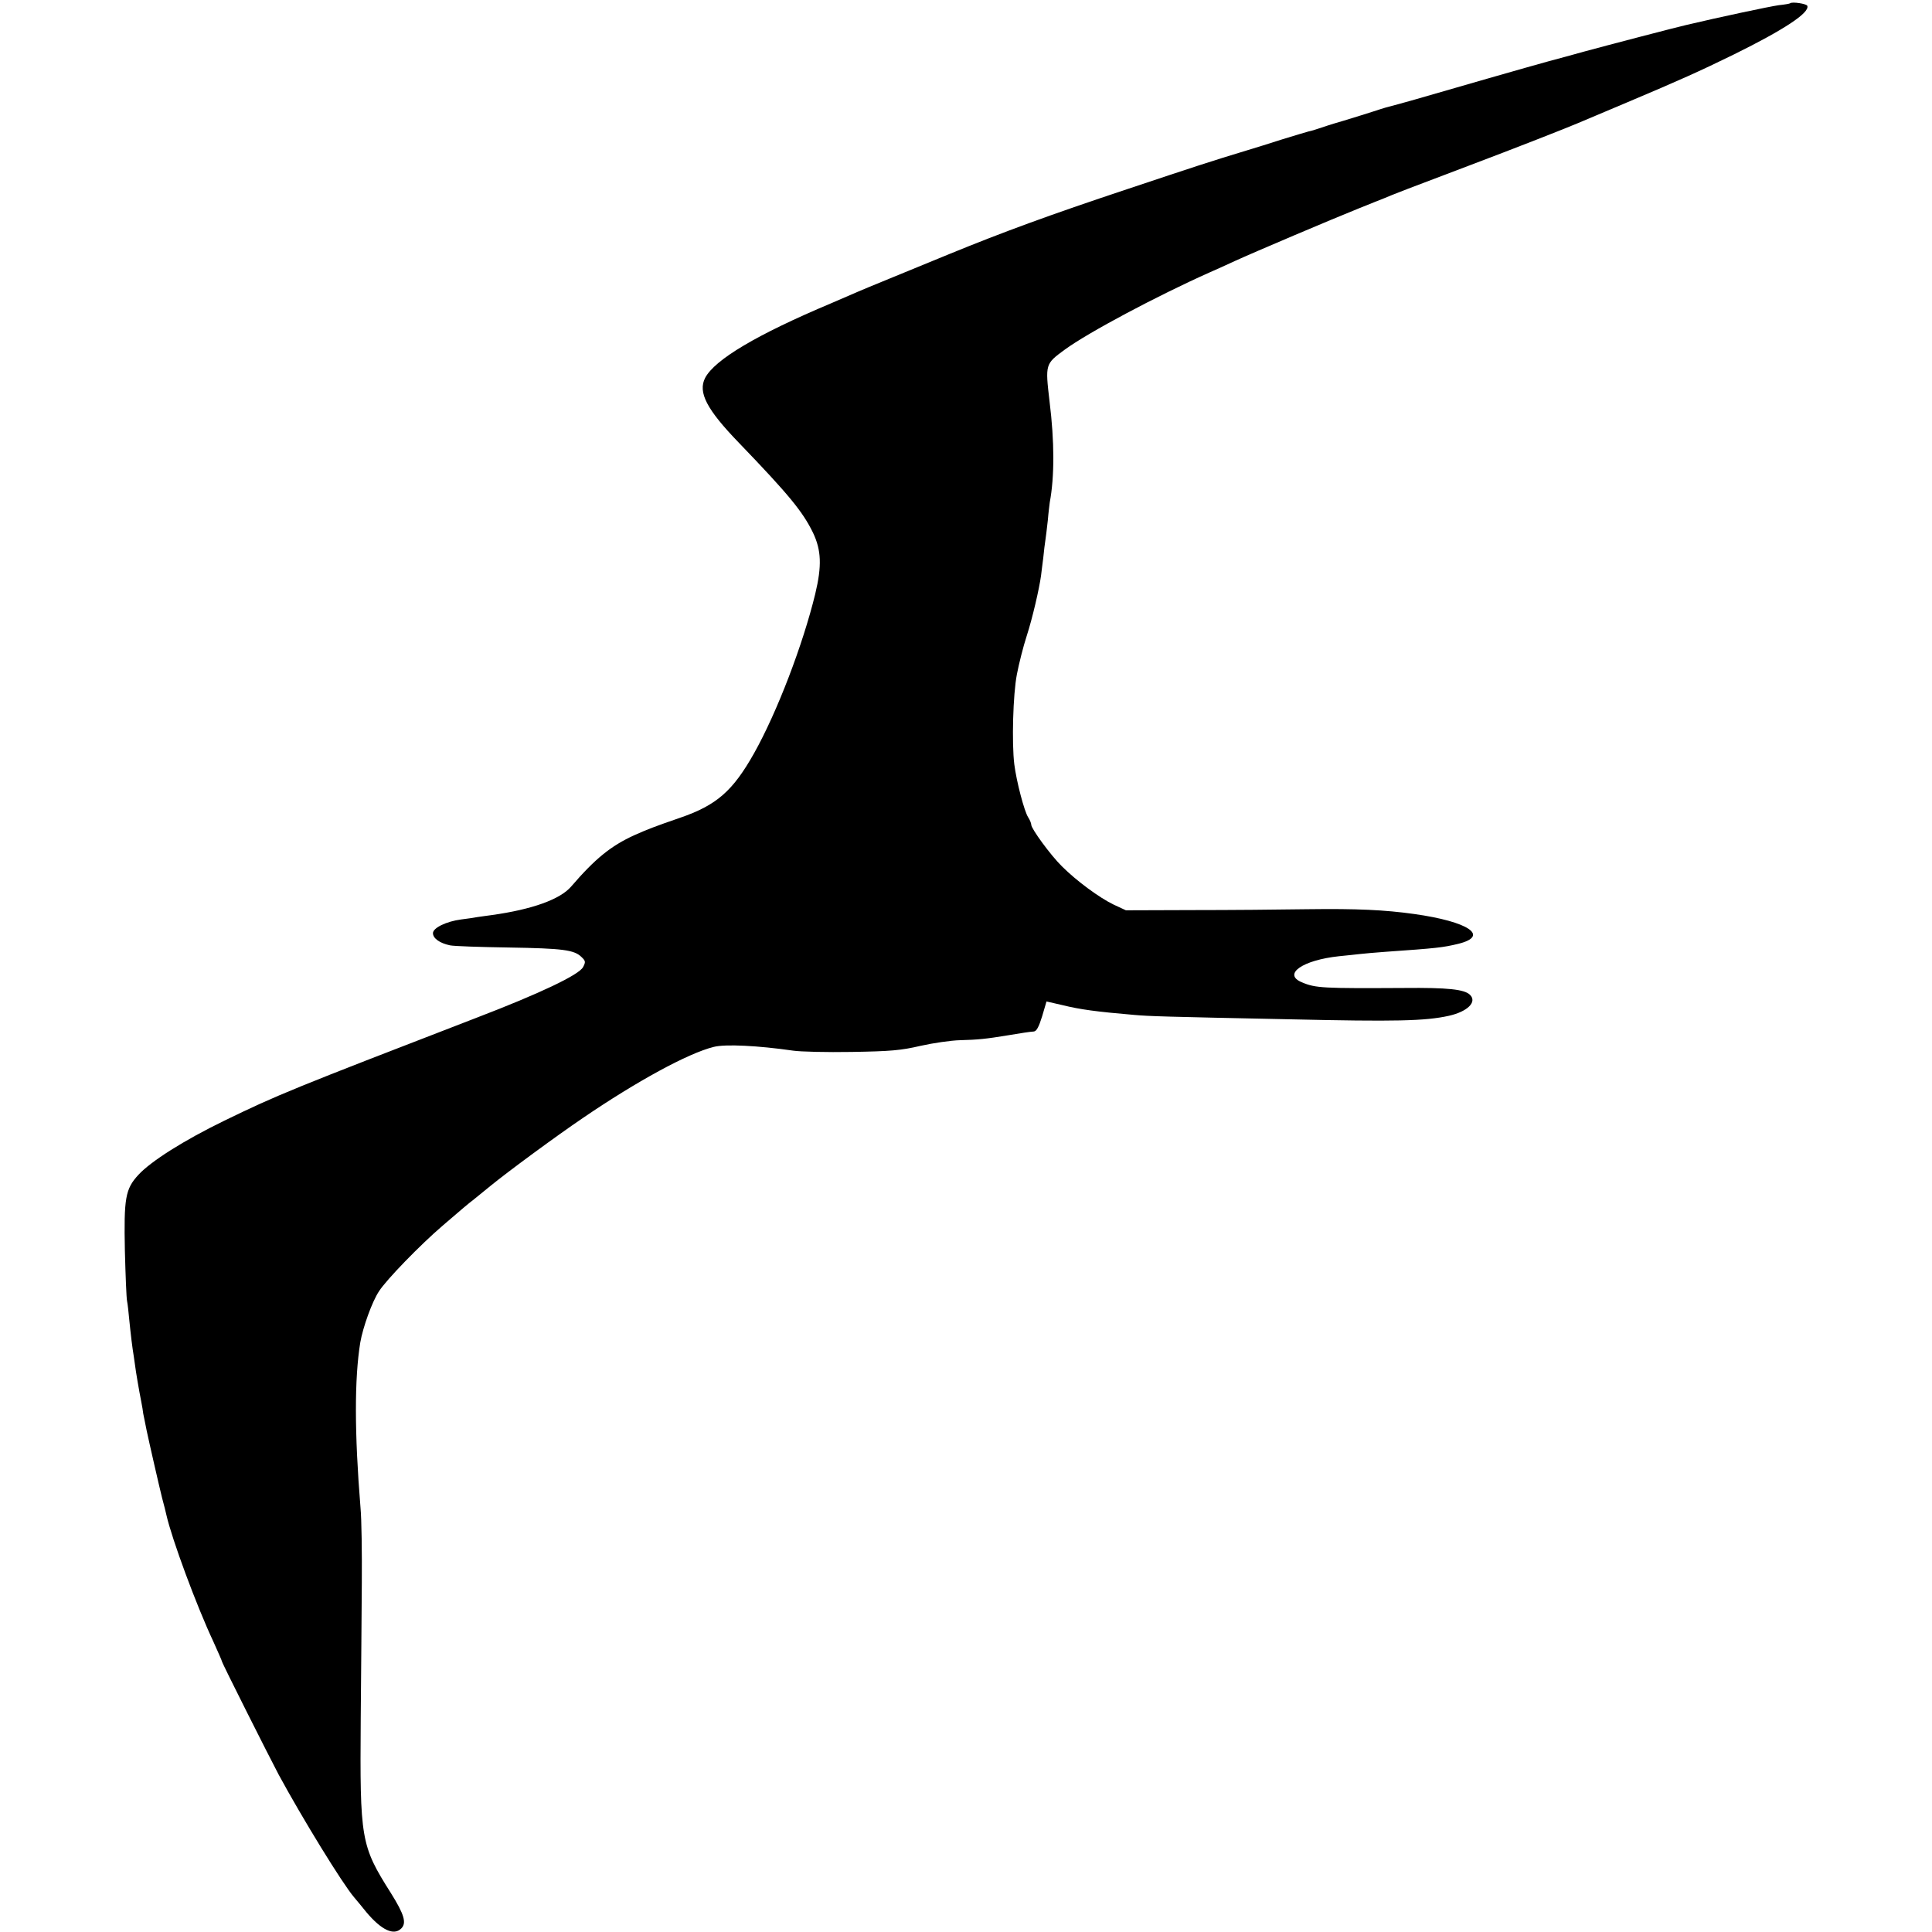
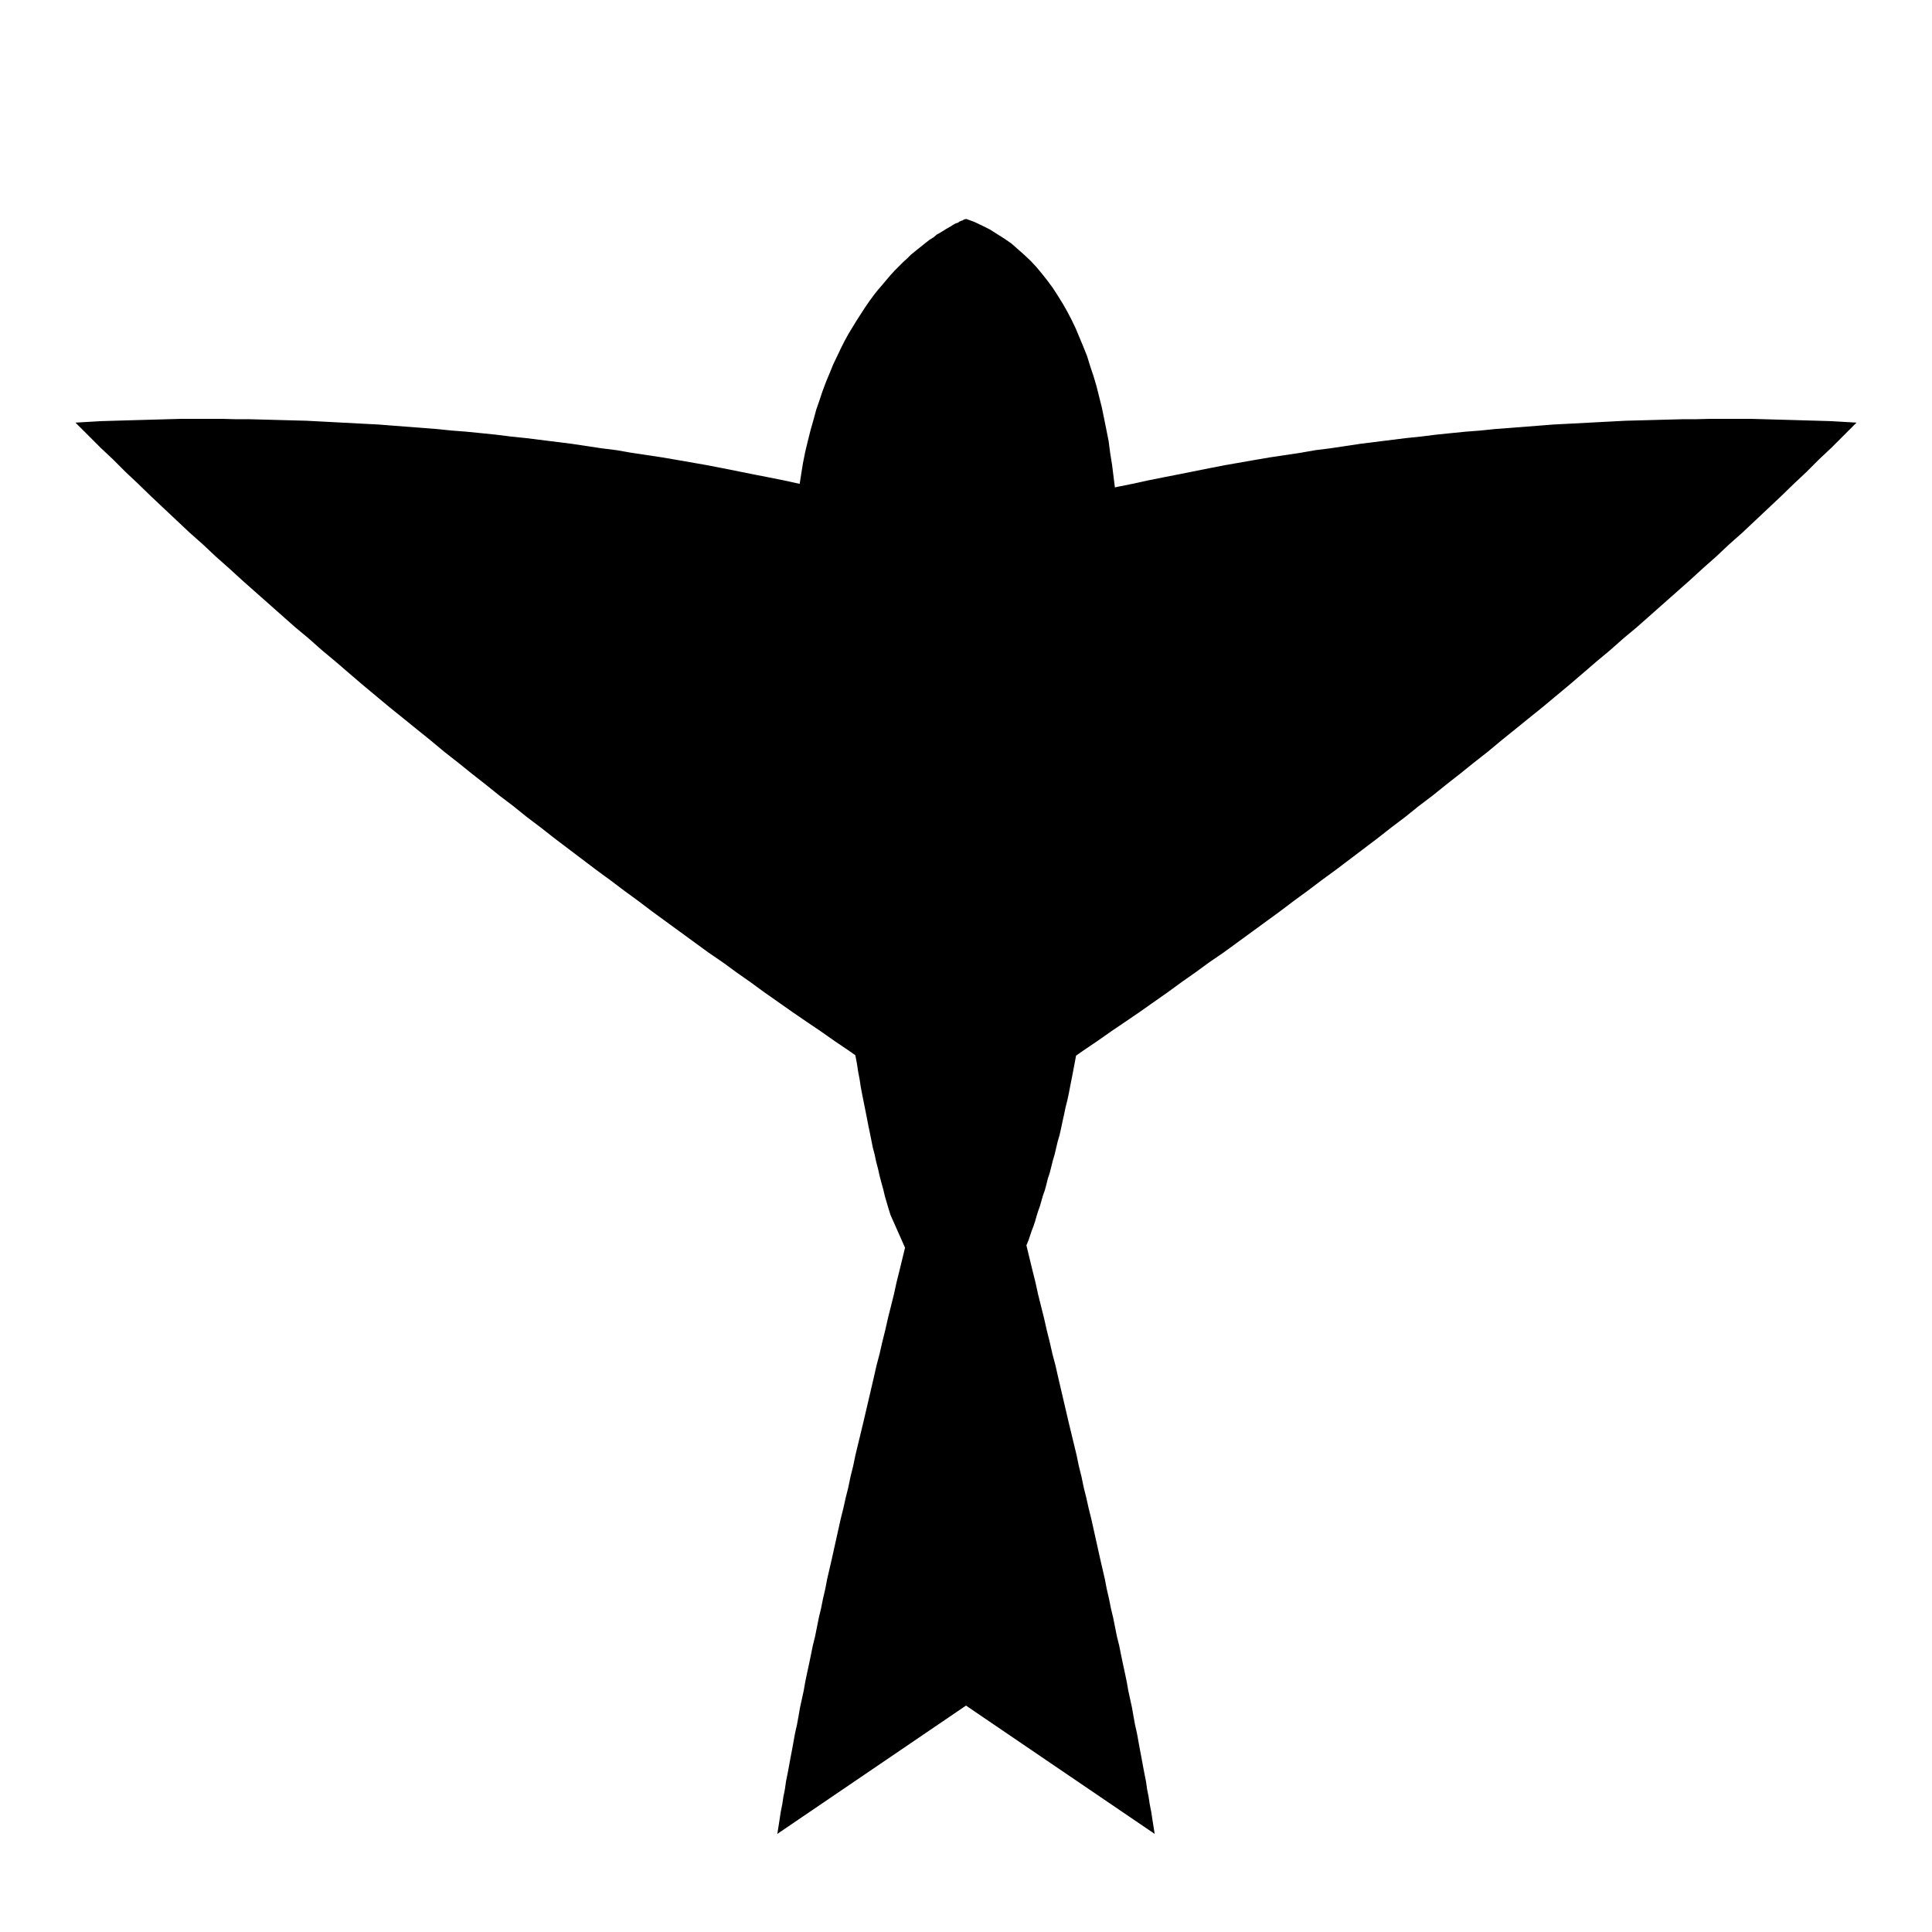
- <svg xmlns="http://www.w3.org/2000/svg" version="1.0" width="888pt" height="888pt" viewBox="0 0 888 888" preserveAspectRatio="xMidYMid meet">
-   <g transform="translate(0,888) scale(0.1,-0.1)" fill="#000000" stroke="none">
-     <path d="M8228 8865 c-2 -2 -25 -6 -53 -9 -38 -5 -278 -56 -425 -91 -33 -7 -381 -98 -465 -121 -49 -14 -124 -34 -165 -45 -67 -18 -485 -138 -615 -176 -50 -14 -106 -30 -135 -37 -8 -2 -35 -11 -60 -19 -25 -8 -85 -27 -135 -42 -49 -14 -101 -31 -115 -36 -14 -5 -34 -11 -45 -13 -11 -3 -65 -19 -120 -36 -55 -18 -127 -40 -160 -50 -175 -53 -247 -77 -550 -178 -364 -121 -578 -200 -820 -299 -88 -36 -214 -88 -280 -115 -66 -27 -129 -53 -140 -58 -11 -5 -67 -29 -125 -54 -342 -144 -535 -259 -579 -343 -34 -66 7 -145 156 -299 229 -238 293 -316 340 -413 38 -80 41 -152 10 -281 -57 -234 -175 -543 -281 -732 -98 -174 -172 -239 -341 -297 -116 -40 -147 -52 -210 -80 -107 -49 -179 -107 -290 -236 -51 -59 -179 -105 -365 -131 -19 -2 -48 -7 -65 -9 -16 -3 -50 -8 -75 -11 -69 -9 -130 -39 -130 -63 0 -24 31 -46 78 -56 18 -4 139 -8 270 -10 250 -4 302 -11 335 -44 19 -18 19 -23 7 -46 -19 -36 -198 -121 -490 -233 -850 -328 -914 -354 -1159 -473 -185 -90 -337 -186 -395 -249 -60 -65 -67 -107 -62 -350 3 -113 7 -216 10 -230 3 -14 7 -52 10 -85 7 -70 14 -128 21 -170 2 -16 7 -48 10 -70 3 -22 11 -64 16 -94 6 -30 12 -64 14 -75 1 -12 5 -34 9 -51 3 -16 8 -39 10 -50 12 -57 58 -258 71 -310 9 -33 18 -69 20 -79 25 -110 138 -416 216 -582 21 -47 39 -87 39 -90 0 -7 217 -438 261 -521 109 -201 293 -501 347 -564 11 -13 37 -44 56 -68 69 -82 126 -109 160 -75 26 25 14 65 -48 164 -138 218 -142 245 -138 800 2 206 4 488 5 625 1 138 -1 293 -6 345 -28 345 -28 594 -1 760 12 69 54 187 86 235 33 52 188 212 293 302 98 84 108 93 144 121 19 15 52 42 75 61 78 64 302 229 426 313 248 169 483 297 600 326 53 14 205 6 365 -17 33 -5 155 -8 270 -6 179 3 226 7 316 28 58 13 140 25 182 26 82 2 120 6 217 22 73 12 97 16 122 18 12 1 23 21 38 70 l20 68 74 -17 c81 -20 155 -30 331 -45 69 -6 132 -8 715 -20 484 -11 620 -8 729 16 85 19 131 63 98 96 -25 26 -104 34 -302 32 -373 -2 -408 -1 -471 26 -90 37 2 102 171 120 33 3 76 8 95 10 19 2 71 7 115 10 243 17 267 20 338 37 145 36 47 102 -203 137 -136 19 -262 25 -490 22 -124 -2 -362 -4 -530 -4 l-305 -1 -56 26 c-65 31 -171 109 -238 176 -52 51 -141 173 -141 191 0 6 -6 22 -14 34 -18 27 -54 165 -64 244 -12 98 -6 322 12 414 9 47 29 127 45 176 26 80 58 218 66 278 1 11 6 47 10 80 3 33 8 70 10 83 2 13 7 53 11 90 3 37 8 74 9 83 22 118 22 279 -1 464 -20 172 -20 172 70 238 108 79 426 248 666 355 25 11 77 34 115 52 92 42 443 191 570 242 55 22 109 44 120 48 24 11 130 52 390 150 199 75 449 173 500 195 17 7 118 50 225 95 237 100 333 143 490 220 229 113 348 191 337 223 -3 10 -70 20 -79 12z" />
-   </g>
+ <svg xmlns="http://www.w3.org/2000/svg" viewBox="0 0 512 512">
+   <path fill="currentColor" d="M240.0 330.0L272.0 330.0L272.0 330.0L272.8 333.3L273.6 336.6L274.4 339.8L275.1 343.0L275.9 346.2L276.7 349.4L277.4 352.5L278.2 355.7L278.9 358.8L279.7 361.8L280.4 364.9L281.1 367.9L281.8 370.9L282.5 373.9L283.2 376.9L283.9 379.8L284.6 382.7L285.3 385.6L285.9 388.5L286.6 391.3L287.2 394.2L287.9 397.0L288.5 399.7L289.2 402.5L289.8 405.2L290.4 407.9L291.0 410.6L291.6 413.3L292.2 415.9L292.8 418.5L293.3 421.1L293.9 423.7L294.4 426.2L295.0 428.7L295.5 431.2L296.0 433.7L296.6 436.1L297.1 438.6L297.6 441.0L298.1 443.3L298.6 445.7L299.0 448.0L299.5 450.3L300.0 452.6L300.4 454.9L300.8 457.1L301.3 459.3L301.7 461.5L302.1 463.7L302.5 465.8L302.9 468.0L303.3 470.1L303.7 472.1L304.0 474.2L304.4 476.2L304.7 478.2L305.1 480.2L305.4 482.2L305.7 484.1L306.0 486.0L256.0 452.0L206.0 486.0L206.3 484.1L206.6 482.2L206.9 480.2L207.3 478.2L207.6 476.2L208.0 474.2L208.3 472.1L208.7 470.1L209.1 468.0L209.5 465.8L209.9 463.7L210.3 461.5L210.7 459.3L211.2 457.1L211.6 454.9L212.0 452.6L212.5 450.3L213.0 448.0L213.4 445.7L213.9 443.3L214.4 441.0L214.9 438.6L215.4 436.1L216.0 433.7L216.5 431.2L217.0 428.7L217.6 426.2L218.1 423.7L218.7 421.1L219.2 418.5L219.8 415.9L220.4 413.3L221.0 410.6L221.6 407.9L222.2 405.2L222.8 402.5L223.5 399.7L224.1 397.0L224.8 394.2L225.4 391.3L226.1 388.5L226.7 385.6L227.4 382.7L228.1 379.8L228.8 376.9L229.5 373.9L230.2 370.9L230.9 367.9L231.6 364.9L232.3 361.8L233.1 358.8L233.8 355.7L234.6 352.5L235.3 349.4L236.1 346.2L236.9 343.0L237.6 339.8L238.4 336.6L239.2 333.3L240.0 330.0Z M260.0 138.0L264.0 136.9L268.0 135.8L272.0 134.8L276.0 133.8L280.1 132.8L284.1 131.8L288.1 130.9L292.2 129.9L296.2 129.0L300.2 128.2L304.3 127.3L308.3 126.5L312.4 125.7L316.4 124.9L320.4 124.1L324.5 123.3L328.5 122.6L332.5 121.9L336.6 121.2L340.6 120.6L344.6 120.0L348.6 119.3L352.6 118.8L356.6 118.2L360.6 117.6L364.6 117.1L368.6 116.6L372.6 116.1L376.5 115.7L380.5 115.2L384.4 114.8L388.4 114.4L392.3 114.1L396.2 113.7L400.1 113.4L404.0 113.1L407.9 112.8L411.7 112.5L415.6 112.3L419.4 112.1L423.2 111.9L427.0 111.7L430.8 111.5L434.6 111.4L438.3 111.3L442.0 111.2L445.8 111.1L449.4 111.1L453.1 111.0L456.8 111.0L460.4 111.0L464.0 111.0L467.6 111.1L471.1 111.2L474.7 111.3L478.2 111.4L481.7 111.5L485.1 111.6L488.6 111.8L492.0 112.0L492.0 112.0L488.7 115.3L485.4 118.6L482.0 121.8L478.7 125.1L475.3 128.3L471.9 131.6L468.5 134.8L465.1 138.0L461.7 141.2L458.2 144.3L454.8 147.5L451.3 150.6L447.8 153.8L444.3 156.9L440.8 160.0L437.3 163.1L433.8 166.2L430.2 169.2L426.7 172.3L423.1 175.3L419.5 178.4L416.0 181.4L412.4 184.4L408.8 187.4L405.2 190.3L401.5 193.3L397.9 196.2L394.3 199.2L390.6 202.1L387.0 205.0L383.3 207.9L379.7 210.8L376.0 213.6L372.4 216.5L368.7 219.3L365.0 222.2L361.3 225.0L357.6 227.8L353.9 230.6L350.2 233.3L346.5 236.1L342.8 238.8L339.1 241.6L335.4 244.3L331.7 247.0L328.0 249.7L324.3 252.4L320.5 255.0L316.8 257.7L313.1 260.3L309.4 263.0L305.7 265.6L302.0 268.2L298.2 270.8L294.5 273.3L290.8 275.9L287.1 278.4L283.4 281.0L279.7 283.5L276.0 286.0L262.0 214.0Z M250.0 214.0L236.0 286.0L232.3 283.5L228.6 281.0L224.9 278.4L221.2 275.9L217.5 273.3L213.8 270.8L210.0 268.2L206.3 265.6L202.6 263.0L198.9 260.3L195.2 257.7L191.5 255.0L187.7 252.4L184.0 249.7L180.3 247.0L176.6 244.3L172.9 241.6L169.2 238.8L165.5 236.1L161.8 233.3L158.1 230.6L154.4 227.8L150.7 225.0L147.0 222.2L143.3 219.3L139.6 216.5L136.0 213.6L132.3 210.8L128.7 207.9L125.0 205.0L121.4 202.1L117.7 199.2L114.1 196.2L110.5 193.3L106.8 190.3L103.2 187.4L99.6 184.4L96.0 181.4L92.5 178.4L88.9 175.3L85.3 172.3L81.8 169.2L78.2 166.2L74.7 163.1L71.2 160.0L67.7 156.9L64.2 153.8L60.7 150.6L57.2 147.5L53.8 144.3L50.3 141.2L46.9 138.0L43.5 134.8L40.1 131.6L36.7 128.3L33.3 125.1L30.0 121.8L26.6 118.6L23.3 115.3L20.0 112.0L20.0 112.0L23.4 111.8L26.9 111.6L30.3 111.5L33.8 111.4L37.3 111.3L40.9 111.2L44.4 111.1L48.0 111.0L51.6 111.0L55.2 111.0L58.9 111.0L62.6 111.1L66.2 111.1L70.0 111.2L73.7 111.3L77.4 111.4L81.2 111.5L85.0 111.7L88.8 111.9L92.6 112.1L96.4 112.3L100.3 112.5L104.1 112.8L108.0 113.1L111.9 113.4L115.8 113.7L119.7 114.1L123.6 114.4L127.6 114.8L131.5 115.2L135.5 115.7L139.4 116.1L143.4 116.6L147.4 117.1L151.4 117.6L155.4 118.2L159.4 118.8L163.4 119.3L167.4 120.0L171.4 120.6L175.4 121.2L179.5 121.9L183.5 122.6L187.5 123.3L191.6 124.1L195.6 124.9L199.6 125.7L203.7 126.5L207.7 127.3L211.8 128.2L215.8 129.0L219.8 129.9L223.9 130.9L227.9 131.8L231.9 132.8L236.0 133.8L240.0 134.8L244.0 135.8L248.0 136.9L252.0 138.0Z M256.0 58.0L258.2 58.8L260.3 59.8L262.3 60.8L264.2 62.0L266.1 63.2L268.0 64.5L269.7 66.0L271.4 67.5L273.1 69.1L274.6 70.7L276.1 72.5L277.6 74.4L279.0 76.3L280.3 78.3L281.6 80.4L282.8 82.5L284.0 84.8L285.1 87.1L286.1 89.5L287.1 91.9L288.1 94.4L288.9 97.0L289.8 99.7L290.6 102.4L291.3 105.2L292.0 108.0L292.6 110.9L293.2 113.9L293.8 116.9L294.2 120.0L294.7 123.1L295.1 126.3L295.5 129.5L295.8 132.8L296.1 136.1L296.3 139.5L296.5 142.9L296.7 146.4L296.8 149.9L296.9 153.4L296.9 157.0L296.9 160.6L296.9 164.2L296.9 167.9L296.8 171.6L296.7 175.4L296.5 179.1L296.3 182.9L296.1 186.7L295.9 190.6L295.6 194.5L295.3 198.3L295.0 202.3L294.6 206.2L294.2 210.1L293.8 214.1L293.4 218.0L293.0 222.0L292.5 226.0L292.0 230.0L292.0 230.0L291.7 233.0L291.4 235.9L291.1 238.8L290.7 241.6L290.4 244.4L290.1 247.2L289.7 249.9L289.4 252.5L289.1 255.2L288.7 257.7L288.3 260.3L288.0 262.8L287.6 265.2L287.2 267.6L286.8 270.0L286.5 272.3L286.1 274.6L285.7 276.8L285.3 279.0L284.9 281.2L284.5 283.3L284.1 285.4L283.7 287.4L283.3 289.5L282.9 291.4L282.4 293.4L282.0 295.3L281.6 297.1L281.2 299.0L280.8 300.8L280.3 302.5L279.9 304.2L279.5 305.9L279.0 307.6L278.6 309.2L278.2 310.8L277.7 312.3L277.3 313.9L276.9 315.4L276.4 316.8L276.0 318.2L275.6 319.6L275.1 321.0L274.7 322.3L274.3 323.7L273.9 324.9L273.4 326.2L273.0 327.4L272.6 328.6L272.1 329.8L271.7 330.9L271.3 332.0L270.9 333.1L270.5 334.2L270.0 335.2L269.6 336.2L269.2 337.2L268.8 338.2L268.4 339.1L268.0 340.0L244.0 340.0L236.0 322.0L235.5 320.4L235.0 318.7L234.5 317.0L234.1 315.3L233.6 313.5L233.1 311.6L232.7 309.8L232.2 307.9L231.8 306.0L231.3 304.1L230.9 302.1L230.5 300.1L230.1 298.2L229.7 296.1L229.3 294.1L228.9 292.1L228.5 290.1L228.1 288.0L227.8 286.0L227.4 283.9L227.1 281.9L226.7 279.8L226.4 277.8L226.0 275.8L225.7 273.8L225.4 271.8L225.1 269.8L224.8 267.9L224.5 265.9L224.2 264.0L224.0 262.1L223.7 260.3L223.5 258.4L223.2 256.6L223.0 254.9L222.8 253.2L222.5 251.5L222.3 249.9L222.1 248.3L221.9 246.7L221.7 245.3L221.6 243.8L221.4 242.4L221.2 241.1L221.1 239.9L221.0 238.7L220.8 237.6L220.7 236.5L220.6 235.5L220.5 234.6L220.4 233.8L220.3 233.0L220.2 232.3L220.2 231.7L220.1 231.2L220.1 230.8L220.0 230.4L220.0 230.2L220.0 230.0L220.0 230.0L210.0 150.0L210.1 146.2L210.3 142.6L210.6 139.0L210.9 135.6L211.3 132.2L211.8 129.0L212.3 125.8L212.8 122.7L213.4 119.7L214.1 116.8L214.8 114.0L215.6 111.2L216.3 108.6L217.2 106.0L218.0 103.6L218.9 101.2L219.9 98.8L220.8 96.6L221.8 94.5L222.8 92.4L223.8 90.4L224.9 88.4L226.0 86.6L227.1 84.8L228.2 83.1L229.3 81.4L230.4 79.8L231.5 78.3L232.6 76.9L233.8 75.5L234.9 74.2L236.0 72.9L237.1 71.7L238.2 70.6L239.3 69.5L240.4 68.5L241.4 67.5L242.5 66.6L243.5 65.8L244.5 65.0L245.5 64.2L246.4 63.5L247.4 62.9L248.2 62.2L249.1 61.7L249.9 61.2L250.7 60.7L251.4 60.3L252.1 59.9L252.7 59.5L253.3 59.2L253.9 59.0L254.3 58.7L254.8 58.5L255.1 58.4L255.4 58.2L255.7 58.1L255.9 58.1L256.0 58.0L256.0 58.0Z" />
</svg>
